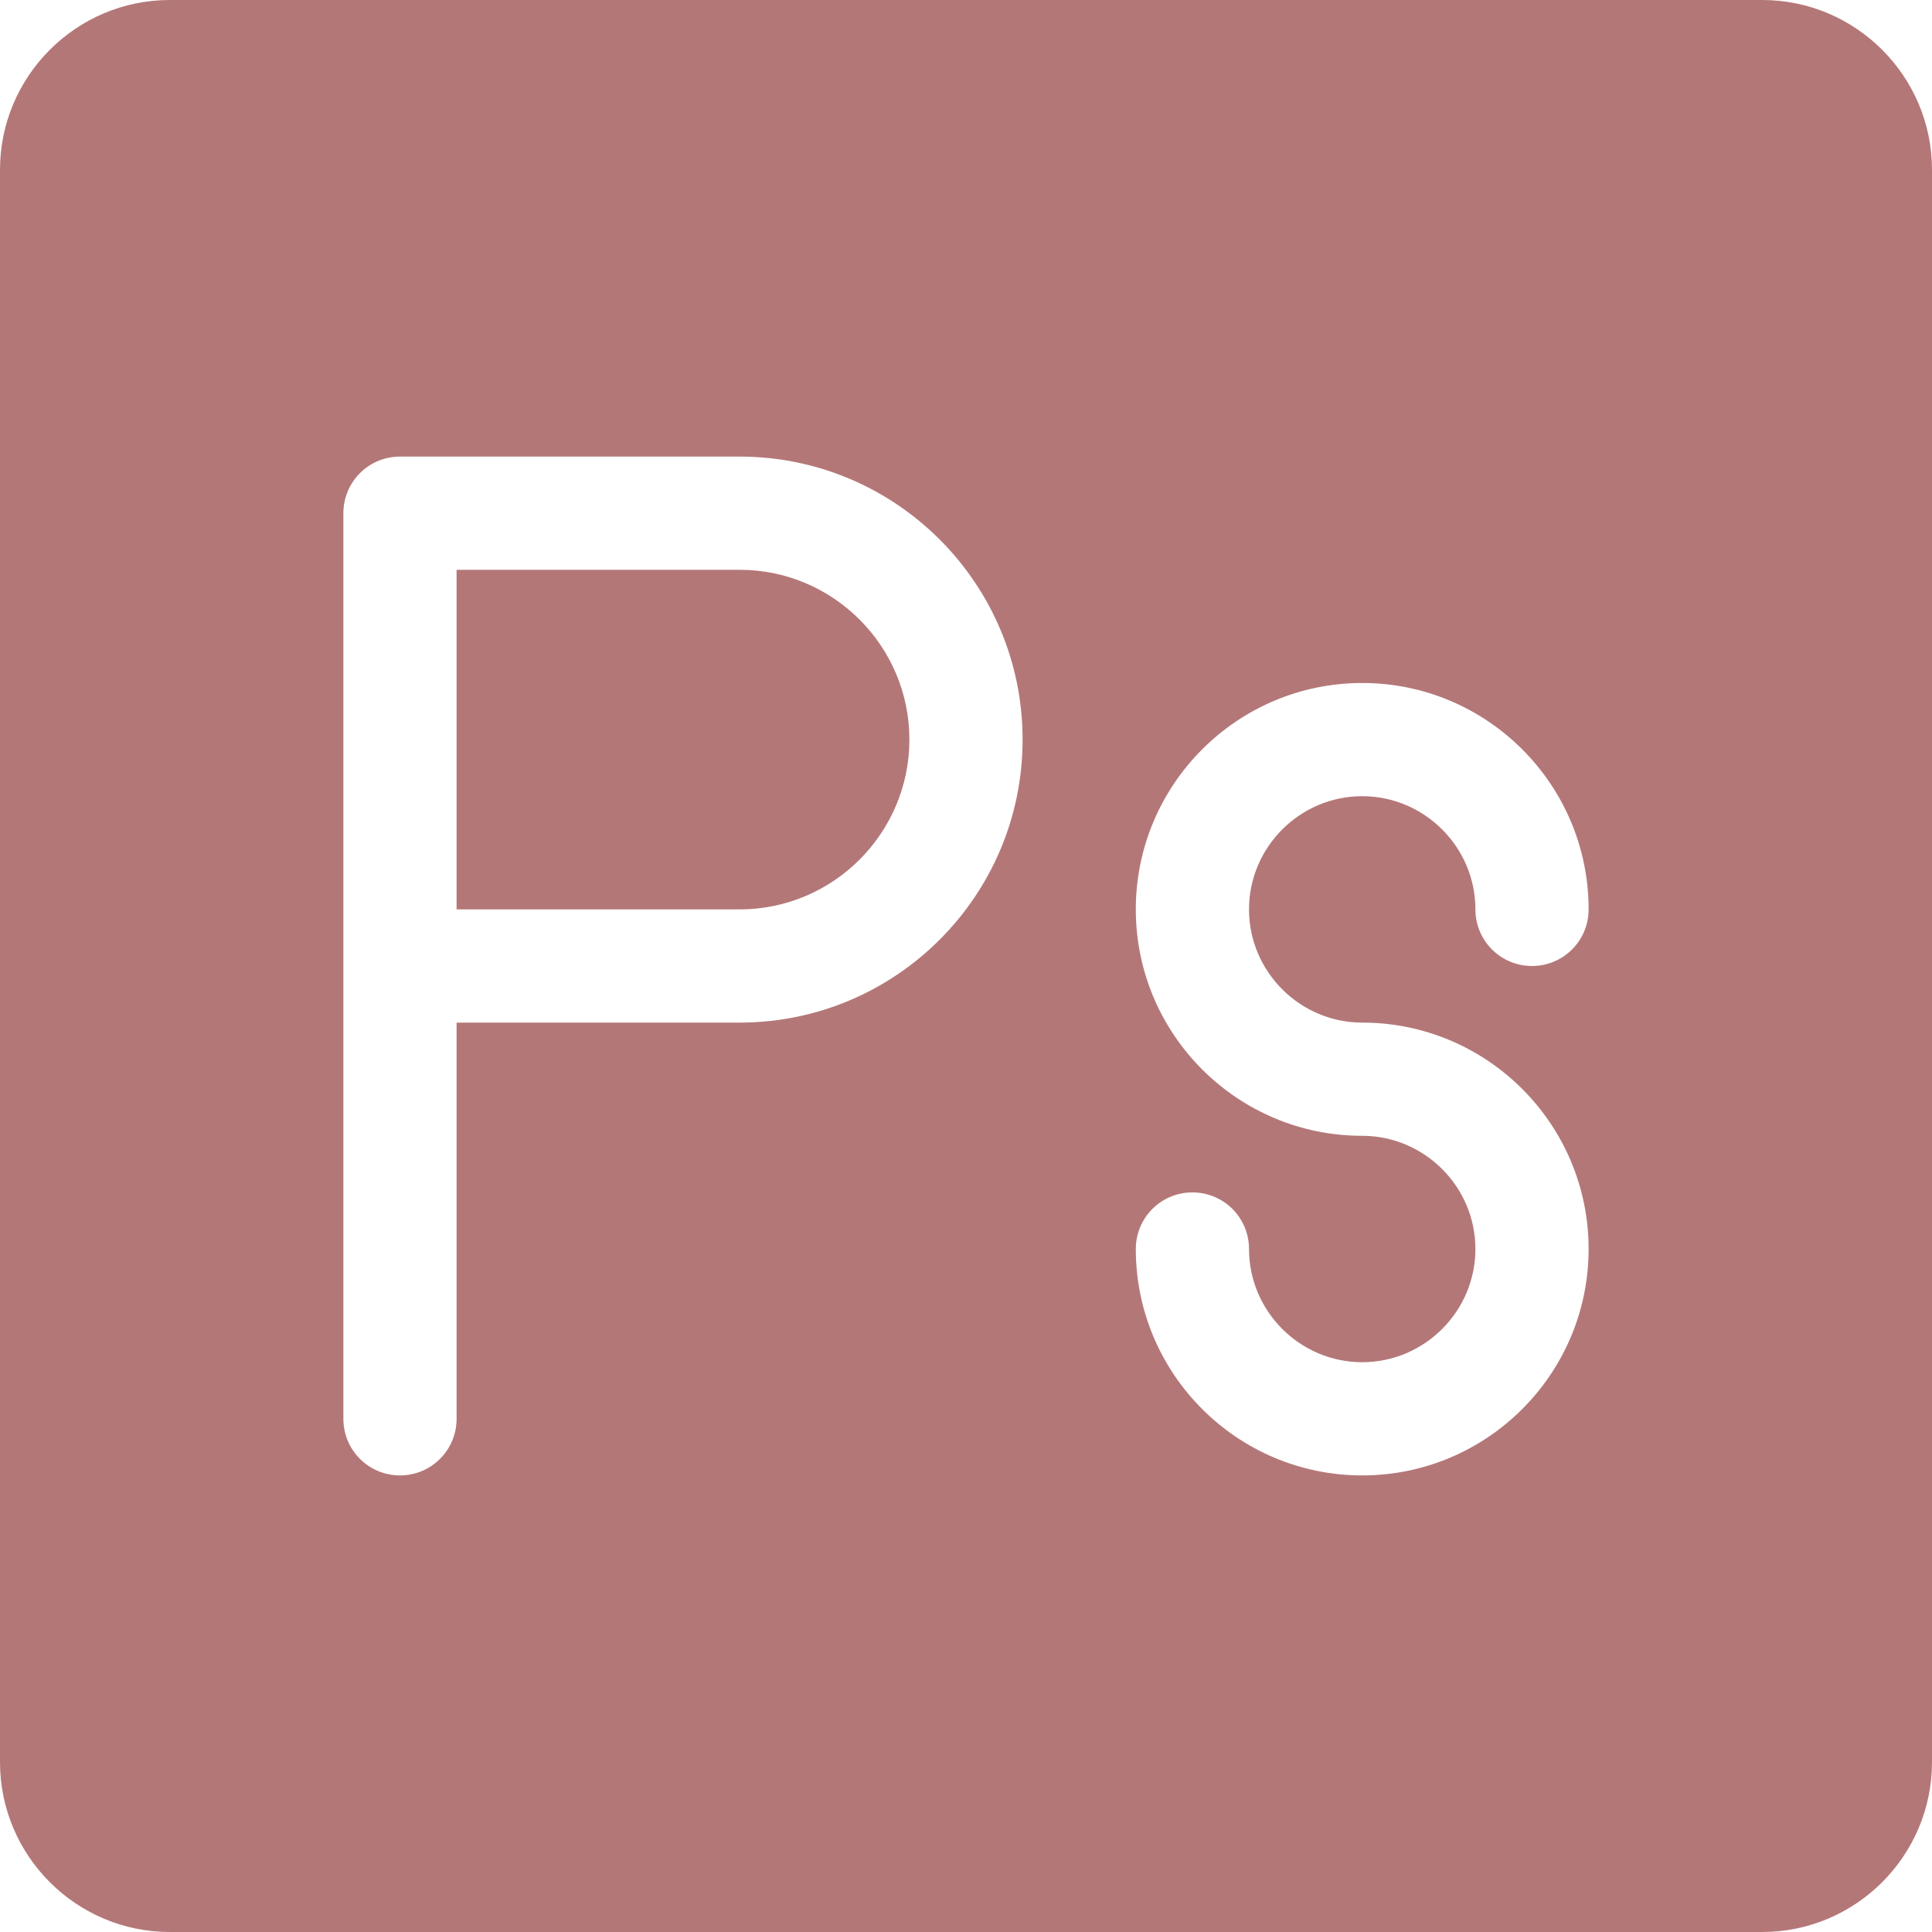
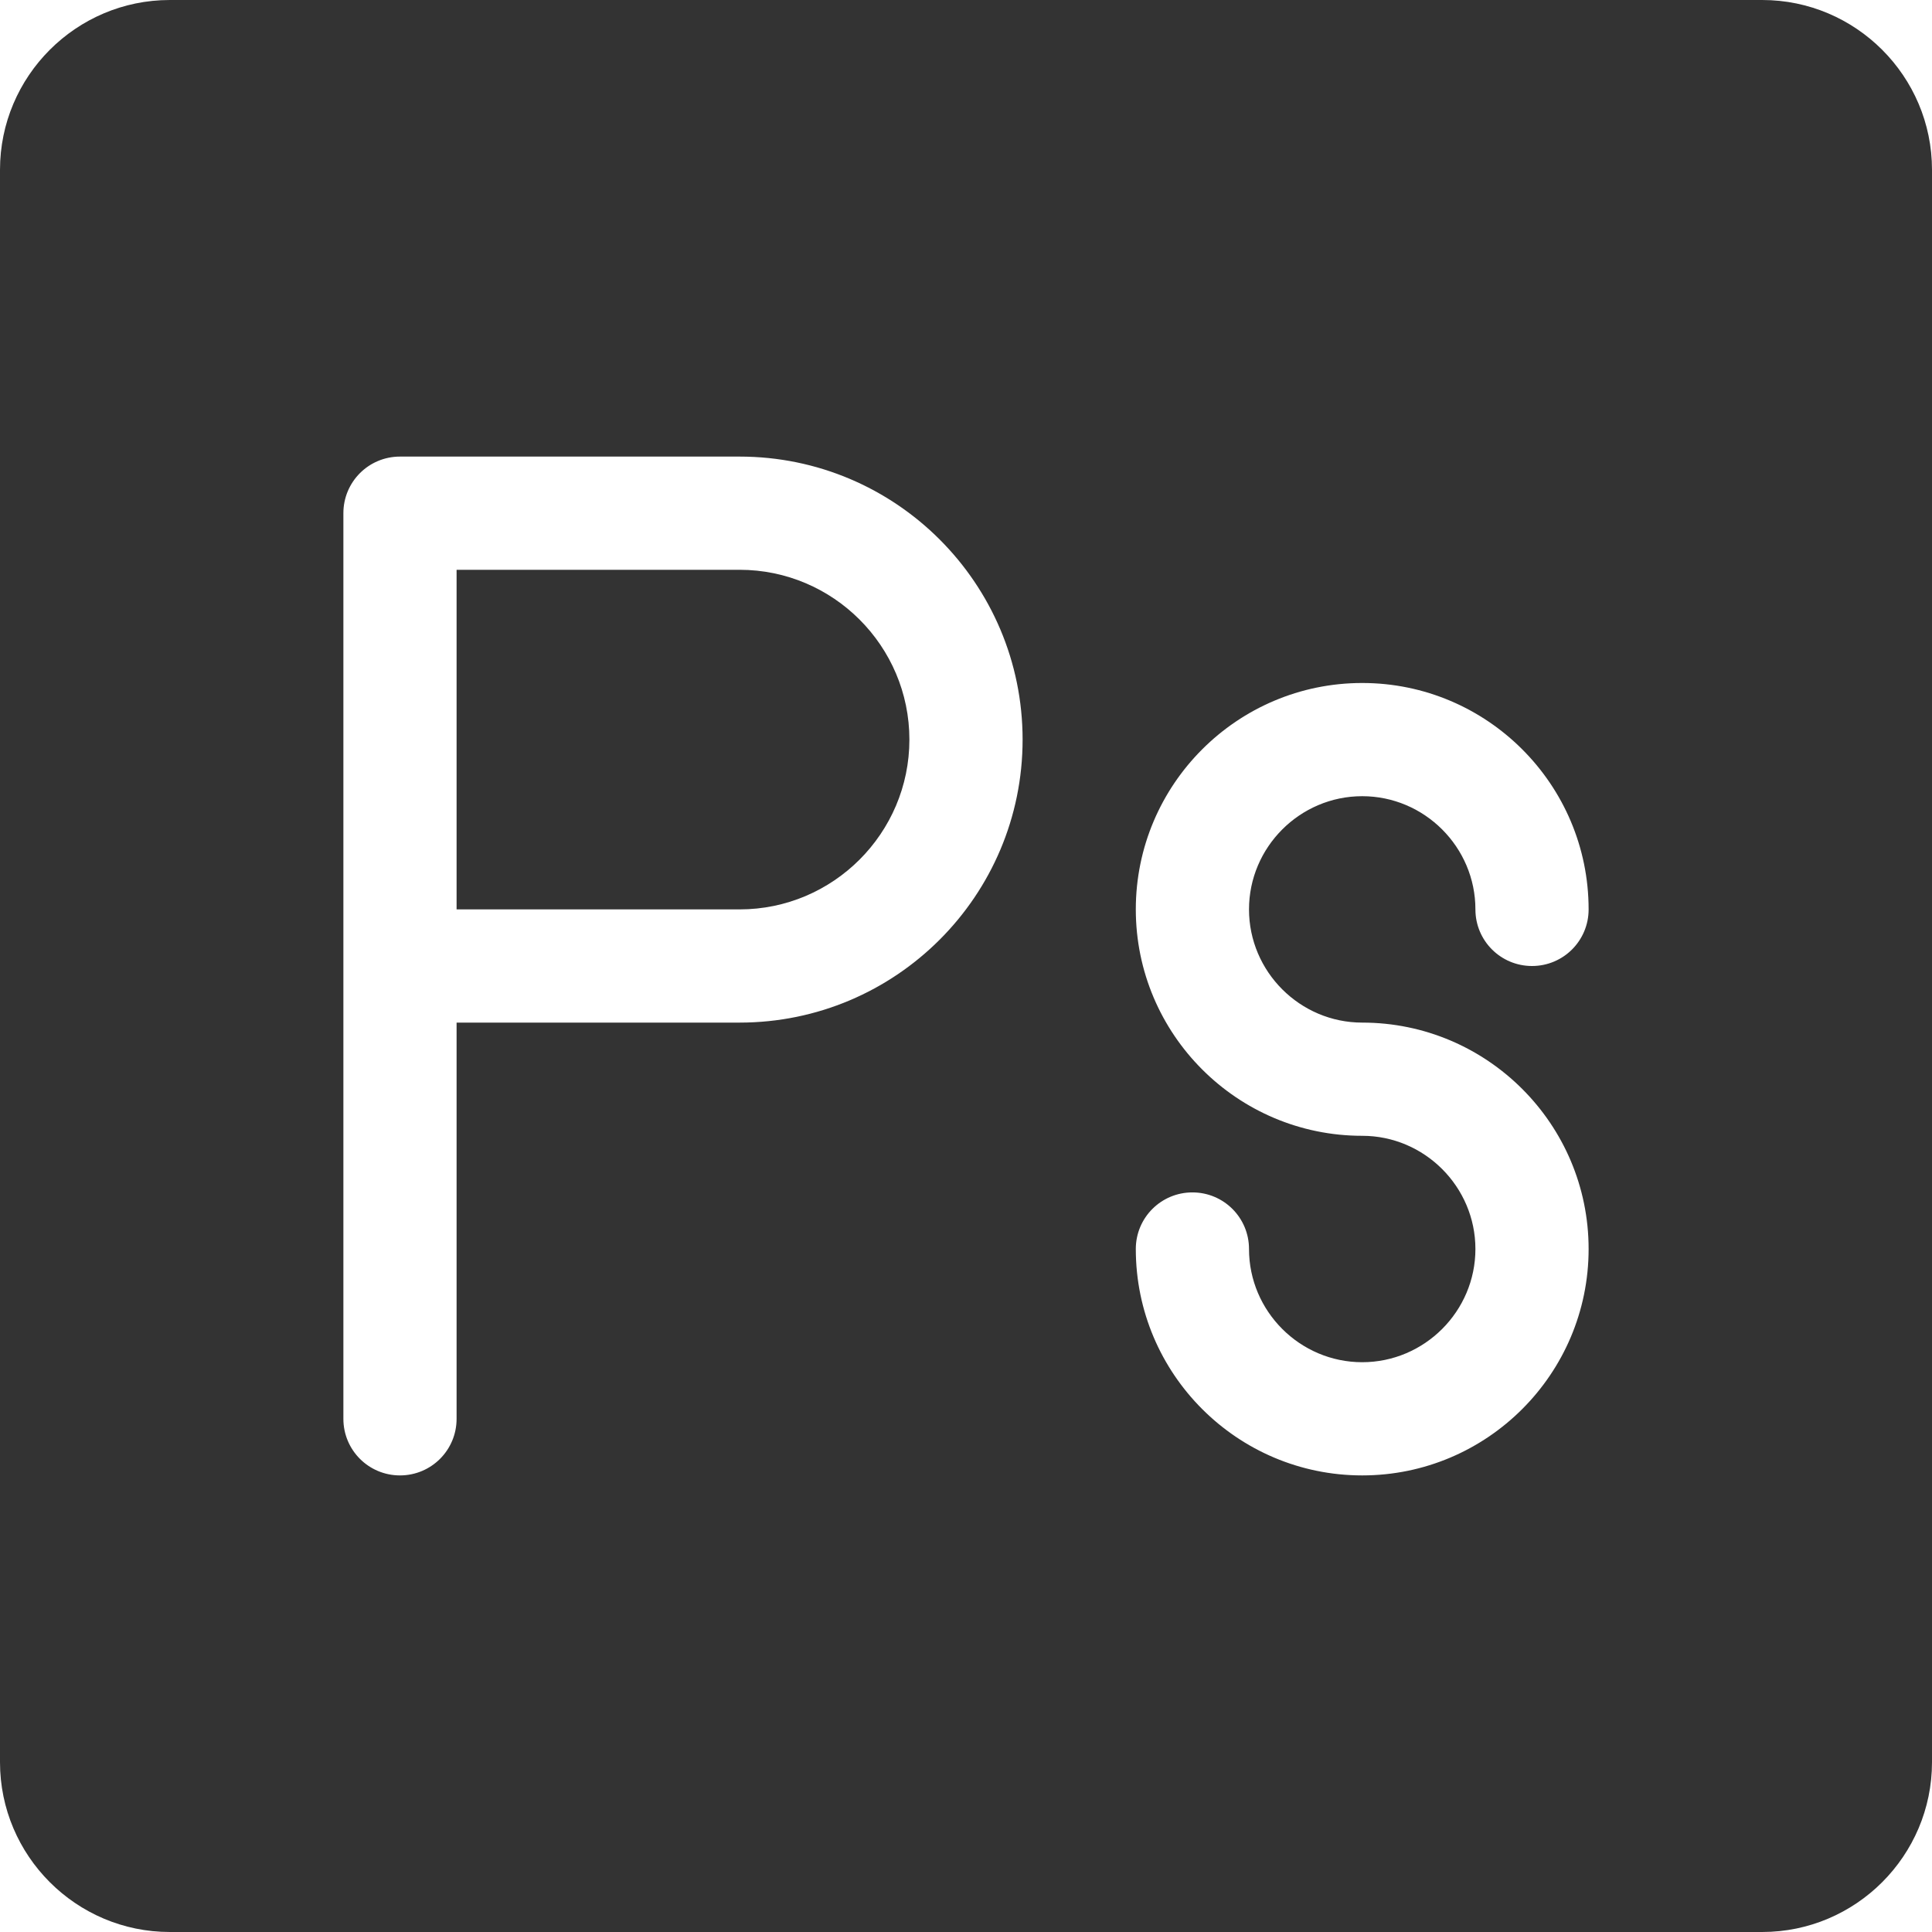
<svg xmlns="http://www.w3.org/2000/svg" version="1.1" id="Capa_1" x="0px" y="0px" viewBox="0 0 512 512" style="enable-background:new 0 0 512 512;" xml:space="preserve">
  <style type="text/css">
- 	.st0{fill:#B47778;}
+ 	.st0{fill:#333333;}
</style>
  <g>
    <g>
      <path class="st0" d="M196,151h-75v90h75c24.8,0,45-20.2,45-45S220.8,151,196,151z" />
    </g>
  </g>
  <g>
    <g>
      <path class="st0" d="M467,0H45C20.2,0,0,20.2,0,45v422c0,24.8,20.2,45,45,45h422c24.8,0,45-20.2,45-45V45C512,20.2,491.8,0,467,0z     M196,271h-75v105c0,8.3-6.7,15-15,15s-15-6.7-15-15c0-3.4,0-231.4,0-240c0-8.3,6.7-15,15-15h90c41.4,0,75,33.6,75,75    S237.4,271,196,271z M361,271c33.1,0,60,26.9,60,60s-26.9,60-60,60s-60-26.9-60-60c0-8.3,6.7-15,15-15c8.3,0,15,6.7,15,15    c0,16.5,13.5,30,30,30s30-13.5,30-30s-13.5-30-30-30c-33.1,0-60-26.9-60-60s26.9-60,60-60s60,26.9,60,60c0,8.3-6.7,15-15,15    c-8.3,0-15-6.7-15-15c0-16.5-13.5-30-30-30s-30,13.5-30,30S344.5,271,361,271z" />
    </g>
  </g>
</svg>
